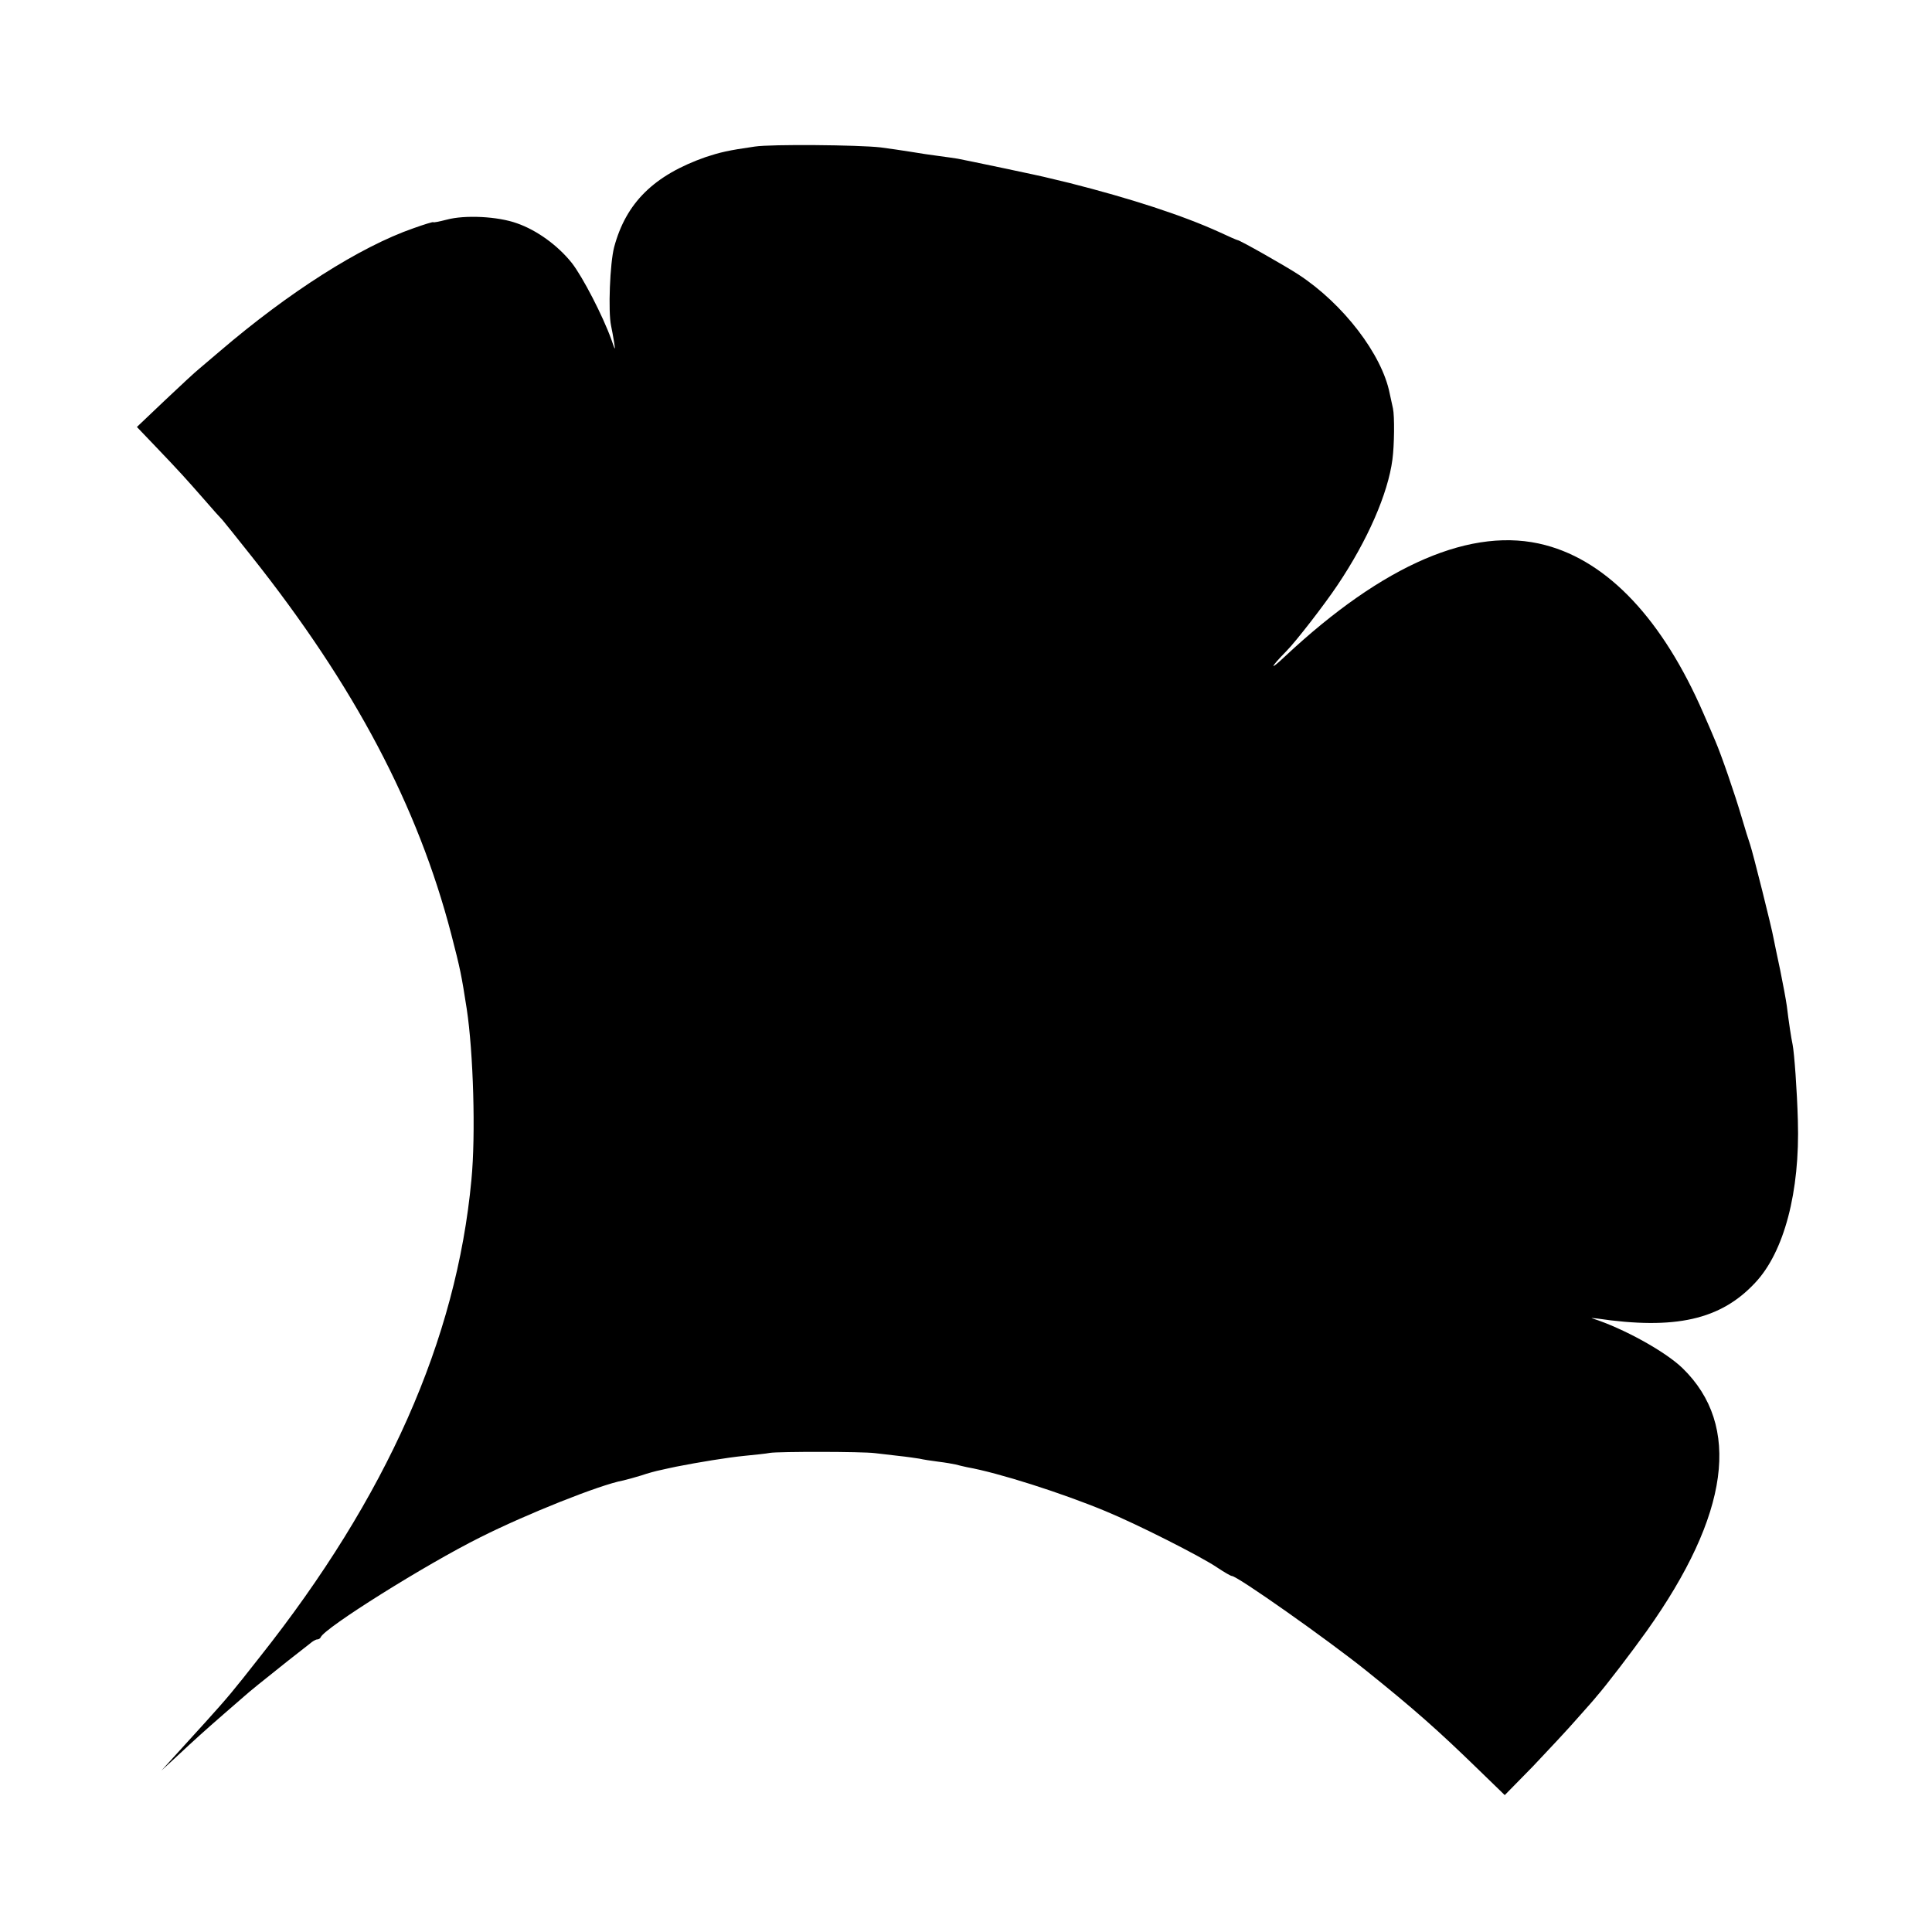
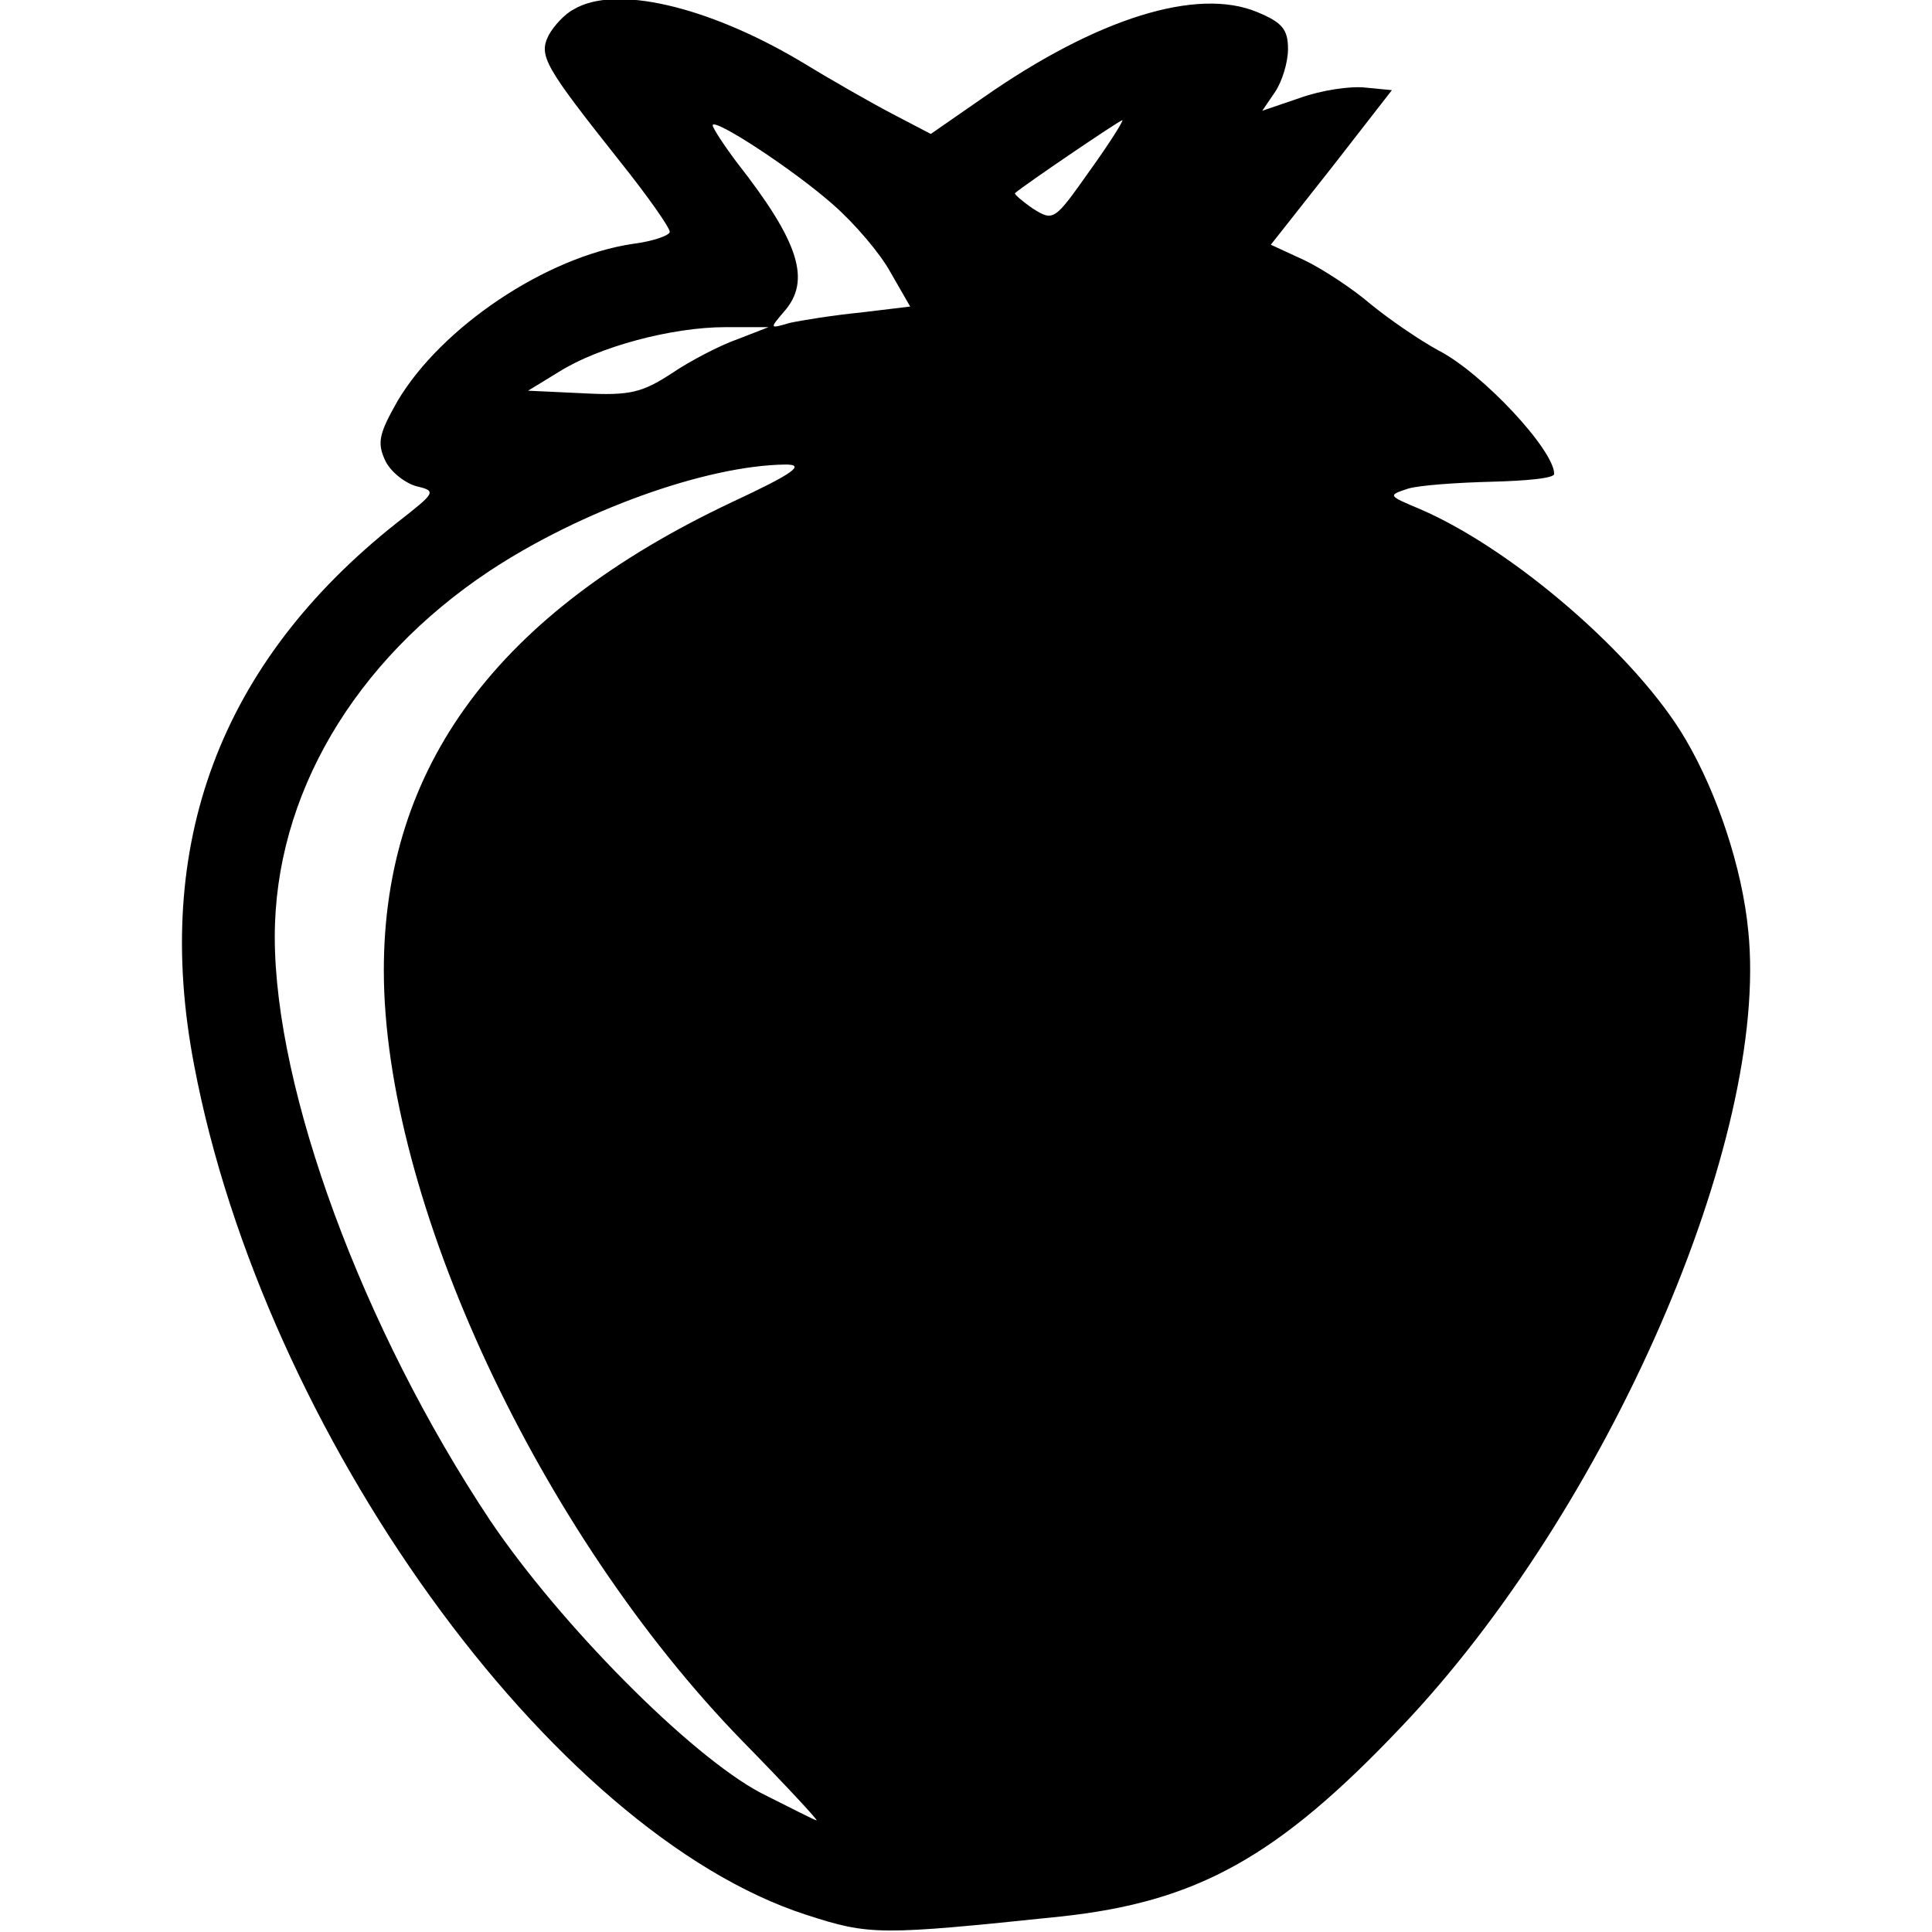
- <svg xmlns="http://www.w3.org/2000/svg" version="1.0" width="700pt" height="700pt" viewBox="0 0 700 700" preserveAspectRatio="xMidYMid meet">
-   <g transform="translate(0,700) scale(0.1,-0.1)" fill="#000000" stroke="none">
-     <path d="M2735 6469 c-98 -14 -126 -21 -178 -38 -188 -66 -289 -166 -332 -327 -15 -58 -22 -232 -11 -284 3 -14 8 -41 11 -60 5 -32 4 -31 -10 10 -31 86 -104 227 -143 277 -51 64 -127 119 -199 144 -69 25 -189 31 -255 13 -27 -7 -48 -11 -48 -9 0 2 -33 -8 -72 -22 -193 -67 -452 -232 -702 -446 -27 -23 -60 -51 -73 -62 -14 -11 -70 -63 -126 -116 l-101 -96 66 -69 c90 -94 114 -121 178 -194 30 -35 60 -68 66 -74 5 -6 53 -65 105 -131 374 -471 603 -905 724 -1370 33 -127 37 -148 56 -270 24 -157 33 -457 17 -620 -54 -579 -307 -1149 -767 -1729 -98 -125 -114 -144 -196 -235 -54 -59 -60 -66 -120 -132 l-40 -44 50 46 c76 71 104 96 175 158 36 31 70 61 76 66 14 13 72 60 154 125 36 28 73 57 83 65 9 8 21 15 26 15 5 0 11 3 13 8 14 34 381 264 578 362 167 84 435 191 518 206 13 3 42 11 65 18 23 8 56 17 72 20 17 4 41 9 55 12 81 16 185 33 245 39 39 4 81 8 95 11 32 5 334 5 380 -1 19 -2 58 -7 86 -10 29 -3 62 -8 75 -10 13 -3 44 -8 69 -11 25 -3 53 -8 62 -10 10 -3 29 -7 42 -10 113 -20 342 -93 501 -159 112 -46 346 -164 406 -205 24 -16 48 -30 52 -30 20 0 346 -230 487 -343 173 -139 259 -215 403 -355 l99 -96 102 104 c55 58 128 136 161 174 33 37 65 73 70 80 32 36 129 163 181 236 301 423 344 745 130 953 -63 61 -216 145 -326 180 -8 2 -1 2 15 0 284 -42 449 -5 574 129 105 111 163 330 155 588 -3 110 -13 245 -19 275 -5 23 -14 82 -21 140 -3 22 -14 81 -24 130 -11 50 -21 101 -24 115 -6 36 -75 311 -85 340 -5 14 -19 59 -31 100 -24 82 -74 227 -95 275 -7 17 -26 62 -43 100 -147 339 -345 550 -573 610 -263 70 -586 -69 -944 -404 -57 -54 -54 -41 5 19 35 35 140 171 186 240 109 162 183 332 199 455 7 51 8 158 2 185 -2 8 -7 33 -12 55 -28 141 -168 324 -330 430 -47 31 -213 125 -221 125 -2 0 -32 13 -66 29 -134 61 -322 122 -543 178 -33 8 -67 16 -75 18 -25 7 -303 65 -330 70 -14 2 -45 7 -70 10 -25 3 -70 10 -100 15 -30 5 -80 12 -110 16 -79 9 -396 12 -455 3z" />
+ <svg xmlns="http://www.w3.org/2000/svg" version="1.0" width="225pt" height="225pt" viewBox="0 0 225 225" preserveAspectRatio="xMidYMid meet">
+   <g transform="translate(0,225) scale(0.1,-0.1)" fill="#000000" stroke="none">
+     <path d="M668 2239 c-10 -5 -23 -19 -29 -30 -12 -24 -5 -36 83 -147 32 -40 58 -77 58 -82 0 -4 -19 -11 -43 -14 -101 -15 -223 -97 -274 -183 -21 -37 -24 -48 -15 -68 6 -14 23 -27 36 -31 25 -6 24 -7 -22 -43 -206 -163 -285 -375 -236 -631 81 -429 416 -894 713 -990 74 -24 85 -24 296 -2 159 17 253 69 397 221 240 252 429 685 404 927 -7 73 -36 160 -73 223 -56 96 -200 221 -309 268 -38 16 -38 16 -14 24 14 4 58 7 98 8 39 1 72 4 72 9 0 28 -84 118 -135 144 -22 12 -57 36 -79 54 -21 18 -56 41 -77 51 l-39 18 71 90 70 90 -31 3 c-17 2 -51 -3 -76 -12 l-44 -15 15 22 c8 12 15 34 15 50 0 23 -7 31 -36 43 -70 29 -186 -7 -318 -99 l-62 -43 -44 23 c-25 13 -74 41 -110 63 -107 63 -214 88 -262 59z m303 -228 c24 -21 54 -56 66 -78 l23 -40 -58 -7 c-31 -3 -68 -9 -82 -12 -24 -7 -24 -7 -7 13 32 36 18 81 -55 174 -15 20 -28 40 -28 43 0 10 95 -52 141 -93z m298 40 c-41 -58 -42 -59 -66 -44 -13 9 -22 17 -21 18 10 9 122 85 125 85 2 0 -15 -27 -38 -59z m-410 -196 c-20 -7 -55 -25 -77 -40 -34 -22 -48 -26 -103 -23 l-64 3 36 22 c46 29 131 52 194 52 l50 0 -36 -14z m-7 -190 c-273 -129 -405 -308 -405 -545 0 -267 181 -655 418 -898 49 -50 88 -92 86 -92 -2 0 -31 15 -65 32 -83 44 -234 197 -315 317 -149 224 -251 501 -251 680 0 164 92 321 250 426 106 70 252 123 345 124 23 0 10 -10 -63 -44z" />
  </g>
</svg>
